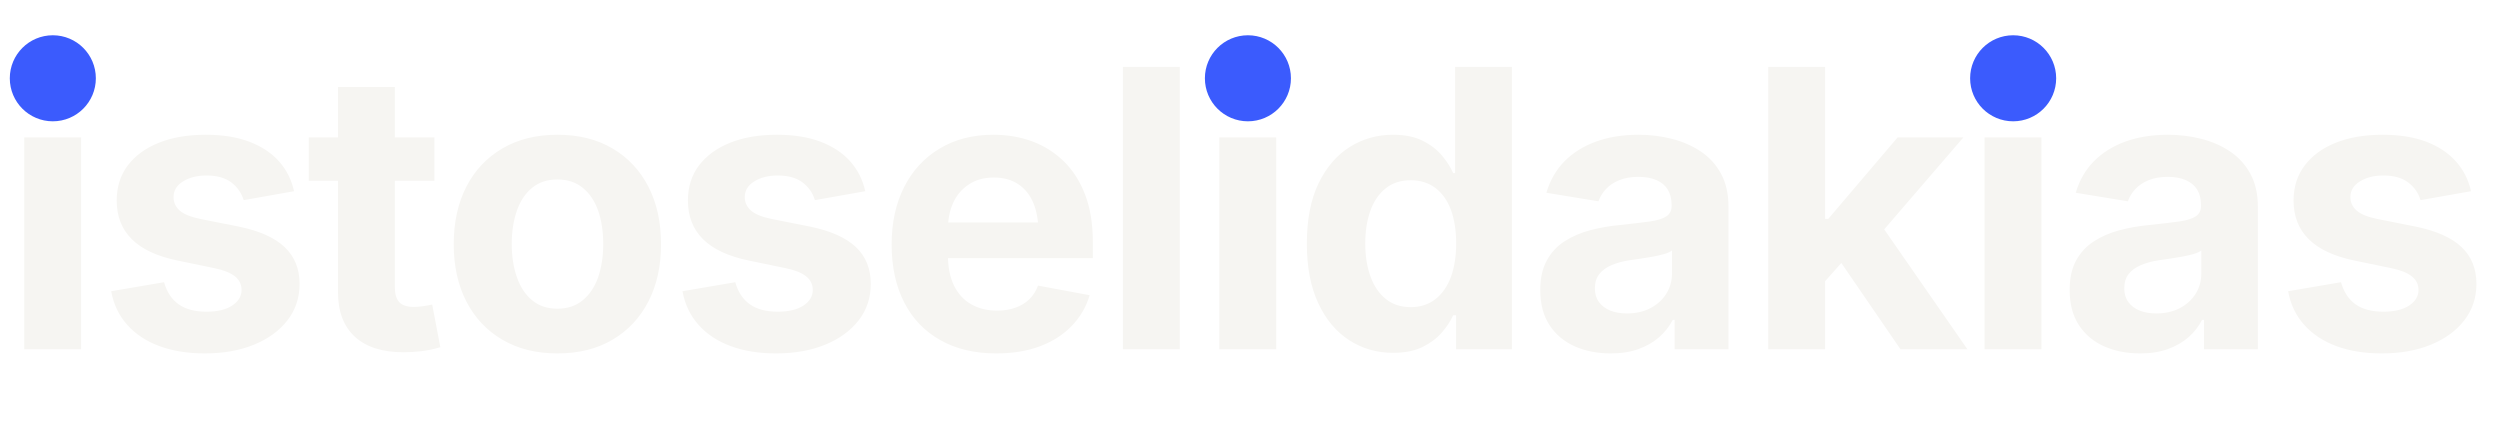
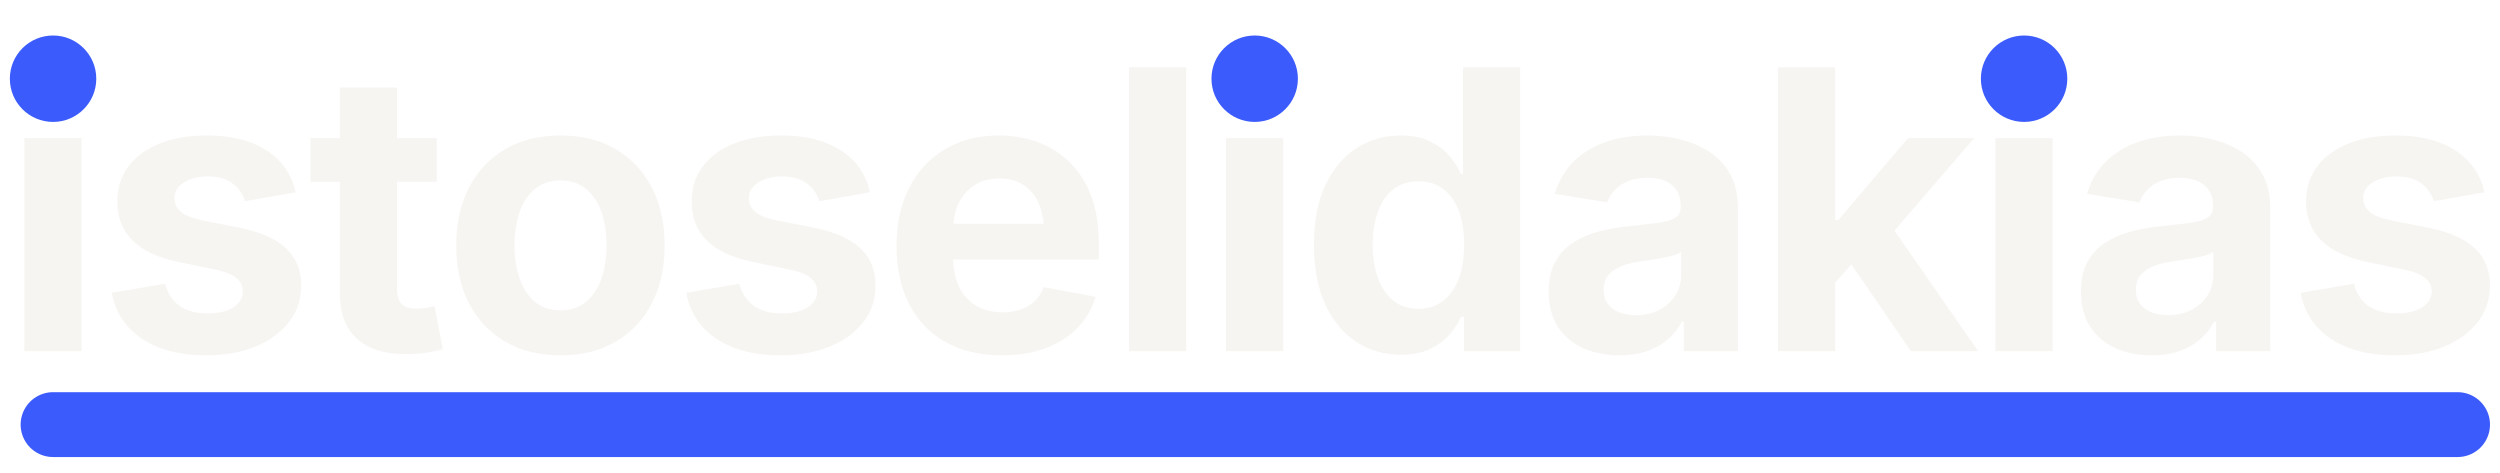
- <svg xmlns="http://www.w3.org/2000/svg" viewBox="0 0 257.7 44" width="257.7" height="44" role="img" aria-label="Istoselidakias">
+ <svg xmlns="http://www.w3.org/2000/svg" viewBox="0 0 256.3 48.4" width="256.3" height="48.4" role="img" aria-label="Istoselidakias">
  <path fill="#F6F5F2" d="M2.5 36V14.16H8.36V36Z M21.11 36.43Q18.48 36.43 16.44 35.68Q14.41 34.93 13.12 33.49Q11.83 32.05 11.46 30.02L16.91 29.09Q17.34 30.61 18.42 31.37Q19.49 32.13 21.29 32.13Q22.97 32.13 23.93 31.5Q24.9 30.86 24.9 29.89Q24.9 29.03 24.21 28.48Q23.51 27.93 22.09 27.64L18.32 26.86Q15.15 26.21 13.59 24.66Q12.03 23.11 12.03 20.67Q12.03 18.56 13.18 17.04Q14.33 15.53 16.39 14.71Q18.44 13.89 21.21 13.89Q23.79 13.89 25.68 14.6Q27.58 15.32 28.75 16.62Q29.92 17.93 30.31 19.71L25.12 20.63Q24.78 19.52 23.84 18.8Q22.89 18.09 21.29 18.09Q19.84 18.09 18.87 18.7Q17.89 19.3 17.89 20.32Q17.89 21.14 18.52 21.7Q19.16 22.27 20.7 22.58L24.63 23.36Q27.79 24.01 29.33 25.46Q30.88 26.92 30.88 29.26Q30.88 31.41 29.63 33.02Q28.38 34.63 26.18 35.53Q23.98 36.43 21.11 36.43Z M44.78 14.16V18.64H31.83V14.16Z M34.84 8.97H40.7V29.61Q40.7 30.65 41.16 31.15Q41.62 31.64 42.69 31.64Q43.02 31.64 43.63 31.56Q44.24 31.47 44.55 31.39L45.39 35.79Q44.41 36.08 43.44 36.2Q42.48 36.31 41.6 36.31Q38.32 36.31 36.58 34.71Q34.84 33.11 34.84 30.12Z M57.46 36.43Q54.18 36.43 51.77 35.01Q49.37 33.6 48.07 31.07Q46.77 28.54 46.77 25.18Q46.77 21.78 48.07 19.25Q49.37 16.72 51.77 15.31Q54.18 13.89 57.46 13.89Q60.76 13.89 63.15 15.31Q65.54 16.72 66.84 19.25Q68.14 21.78 68.14 25.18Q68.14 28.54 66.84 31.07Q65.54 33.6 63.15 35.01Q60.76 36.43 57.46 36.43Z M57.46 31.82Q59.02 31.82 60.07 30.95Q61.13 30.08 61.66 28.57Q62.18 27.05 62.18 25.16Q62.18 23.23 61.66 21.72Q61.13 20.22 60.07 19.36Q59.02 18.5 57.46 18.5Q55.89 18.5 54.85 19.36Q53.8 20.22 53.28 21.72Q52.75 23.23 52.75 25.16Q52.75 27.05 53.28 28.57Q53.8 30.08 54.85 30.95Q55.89 31.82 57.46 31.82Z M79.99 36.43Q77.36 36.43 75.33 35.68Q73.29 34.93 72.01 33.49Q70.72 32.05 70.35 30.02L75.79 29.09Q76.22 30.61 77.3 31.37Q78.37 32.13 80.17 32.13Q81.85 32.13 82.82 31.5Q83.78 30.86 83.78 29.89Q83.78 29.03 83.09 28.48Q82.4 27.93 80.97 27.64L77.2 26.86Q74.04 26.21 72.47 24.66Q70.91 23.11 70.91 20.67Q70.91 18.56 72.06 17.04Q73.22 15.53 75.27 14.71Q77.32 13.89 80.09 13.89Q82.67 13.89 84.56 14.6Q86.46 15.32 87.63 16.62Q88.8 17.93 89.19 19.71L84 20.63Q83.67 19.52 82.72 18.8Q81.77 18.09 80.17 18.09Q78.72 18.09 77.75 18.7Q76.77 19.3 76.77 20.32Q76.77 21.14 77.41 21.7Q78.04 22.27 79.58 22.58L83.51 23.36Q86.67 24.01 88.22 25.46Q89.76 26.92 89.76 29.26Q89.76 31.41 88.51 33.02Q87.26 34.63 85.06 35.53Q82.86 36.43 79.99 36.43Z M102.69 36.43Q99.35 36.43 96.93 35.06Q94.5 33.7 93.21 31.18Q91.91 28.66 91.91 25.2Q91.91 21.82 93.2 19.28Q94.48 16.74 96.85 15.32Q99.21 13.89 102.39 13.89Q104.54 13.89 106.4 14.57Q108.25 15.26 109.66 16.63Q111.07 18.01 111.86 20.08Q112.65 22.15 112.65 24.96V26.61H94.31V22.93H109.78L107.04 23.91Q107.04 22.21 106.53 20.95Q106.01 19.69 104.98 19Q103.96 18.3 102.45 18.3Q100.93 18.3 99.87 19.01Q98.8 19.71 98.25 20.91Q97.71 22.11 97.71 23.66V26.25Q97.71 28.15 98.34 29.44Q98.98 30.73 100.12 31.37Q101.26 32.02 102.79 32.02Q103.82 32.02 104.66 31.72Q105.5 31.43 106.1 30.85Q106.69 30.28 107 29.44L112.32 30.43Q111.79 32.23 110.48 33.59Q109.17 34.95 107.21 35.69Q105.25 36.43 102.69 36.43Z M121.61 6.9V36H115.75V6.9Z M125.69 36V14.16H131.55V36Z M143.6 36.37Q141.1 36.37 139.08 35.07Q137.06 33.77 135.89 31.26Q134.71 28.75 134.71 25.12Q134.71 21.39 135.92 18.89Q137.14 16.39 139.15 15.14Q141.16 13.89 143.58 13.89Q145.44 13.89 146.67 14.52Q147.9 15.14 148.66 16.06Q149.42 16.98 149.79 17.84H149.99V6.9H155.85V36H150.09V32.5H149.79Q149.4 33.38 148.63 34.27Q147.86 35.16 146.63 35.77Q145.4 36.37 143.6 36.37Z M145.42 31.66Q146.9 31.66 147.96 30.84Q149.01 30.02 149.56 28.55Q150.1 27.07 150.1 25.1Q150.1 23.11 149.57 21.65Q149.03 20.2 147.98 19.39Q146.92 18.58 145.42 18.58Q143.87 18.58 142.83 19.42Q141.78 20.26 141.26 21.72Q140.73 23.19 140.73 25.1Q140.73 27.02 141.27 28.5Q141.8 29.98 142.85 30.82Q143.89 31.66 145.42 31.66Z M166.04 36.43Q163.97 36.43 162.32 35.7Q160.67 34.96 159.72 33.51Q158.77 32.05 158.77 29.89Q158.77 28.07 159.45 26.84Q160.12 25.61 161.28 24.87Q162.45 24.12 163.92 23.73Q165.4 23.34 167.02 23.19Q168.91 22.99 170.07 22.83Q171.24 22.66 171.77 22.3Q172.31 21.94 172.31 21.23V21.14Q172.31 20.2 171.92 19.55Q171.53 18.91 170.76 18.57Q169.99 18.23 168.89 18.23Q167.76 18.23 166.92 18.57Q166.08 18.91 165.55 19.48Q165.02 20.04 164.77 20.75L159.4 19.87Q159.97 17.95 161.27 16.62Q162.58 15.3 164.53 14.59Q166.47 13.89 168.91 13.89Q170.67 13.89 172.33 14.31Q173.99 14.73 175.31 15.61Q176.63 16.49 177.4 17.9Q178.17 19.32 178.17 21.29V36H172.62V32.97H172.43Q171.9 33.99 171.02 34.76Q170.14 35.53 168.9 35.98Q167.66 36.43 166.04 36.43Z M167.7 32.31Q169.09 32.31 170.13 31.76Q171.18 31.21 171.76 30.28Q172.35 29.34 172.35 28.19V25.82Q172.1 26.02 171.57 26.18Q171.04 26.33 170.4 26.45Q169.75 26.57 169.13 26.66Q168.5 26.76 168.01 26.82Q166.94 26.98 166.12 27.33Q165.3 27.68 164.85 28.26Q164.4 28.83 164.4 29.73Q164.4 30.57 164.83 31.15Q165.26 31.72 166 32.02Q166.74 32.31 167.7 32.31Z M187.58 29.61V22.56H188.46L195.61 14.16H202.39L192.95 25.12H191.57Z M182.27 36V6.9H188.13V36Z M195.9 36 189.34 26.43 193.27 22.27 202.8 36Z M204.57 36V14.16H210.43V36Z M220.61 36.43Q218.54 36.43 216.89 35.7Q215.24 34.96 214.29 33.51Q213.34 32.05 213.34 29.89Q213.34 28.07 214.01 26.84Q214.69 25.61 215.85 24.87Q217.01 24.12 218.49 23.73Q219.96 23.34 221.58 23.19Q223.48 22.99 224.64 22.83Q225.8 22.66 226.34 22.3Q226.88 21.94 226.88 21.23V21.14Q226.88 20.2 226.49 19.55Q226.09 18.91 225.32 18.57Q224.55 18.23 223.46 18.23Q222.32 18.23 221.49 18.57Q220.65 18.91 220.12 19.48Q219.59 20.04 219.34 20.75L213.97 19.87Q214.53 17.95 215.84 16.62Q217.15 15.3 219.09 14.59Q221.04 13.89 223.48 13.89Q225.24 13.89 226.9 14.31Q228.56 14.73 229.87 15.61Q231.19 16.49 231.96 17.9Q232.74 19.32 232.74 21.29V36H227.19V32.97H226.99Q226.47 33.99 225.59 34.76Q224.71 35.53 223.47 35.98Q222.23 36.43 220.61 36.43Z M222.27 32.31Q223.65 32.31 224.7 31.76Q225.74 31.21 226.33 30.28Q226.91 29.34 226.91 28.19V25.82Q226.66 26.02 226.13 26.18Q225.61 26.33 224.96 26.45Q224.32 26.57 223.69 26.66Q223.07 26.76 222.58 26.82Q221.5 26.98 220.68 27.33Q219.86 27.68 219.41 28.26Q218.97 28.83 218.97 29.73Q218.97 30.57 219.4 31.15Q219.82 31.72 220.57 32.02Q221.31 32.31 222.27 32.31Z M245.51 36.43Q242.87 36.43 240.84 35.68Q238.81 34.93 237.52 33.49Q236.23 32.05 235.86 30.02L241.31 29.09Q241.74 30.61 242.81 31.37Q243.89 32.13 245.68 32.13Q247.36 32.13 248.33 31.5Q249.3 30.86 249.3 29.89Q249.3 29.03 248.6 28.48Q247.91 27.93 246.48 27.64L242.71 26.86Q239.55 26.21 237.99 24.66Q236.42 23.11 236.42 20.67Q236.42 18.56 237.58 17.04Q238.73 15.53 240.78 14.71Q242.83 13.89 245.6 13.89Q248.18 13.89 250.08 14.6Q251.97 15.32 253.14 16.62Q254.32 17.93 254.71 19.71L249.51 20.63Q249.18 19.52 248.23 18.8Q247.28 18.09 245.68 18.09Q244.24 18.09 243.26 18.7Q242.28 19.3 242.28 20.32Q242.28 21.14 242.92 21.7Q243.55 22.27 245.1 22.58L249.02 23.36Q252.19 24.01 253.73 25.46Q255.27 26.92 255.27 29.26Q255.27 31.41 254.02 33.02Q252.77 34.63 250.58 35.53Q248.38 36.43 245.51 36.43Z" />
-   <path fill="#3B5BFD" d="M1.01 8.07a4.43 4.43 0 1 0 8.87 0a4.43 4.43 0 1 0 -8.87 0z M124.2 8.07a4.43 4.43 0 1 0 8.87 0a4.43 4.43 0 1 0 -8.87 0z M203.08 8.07a4.43 4.43 0 1 0 8.87 0a4.43 4.43 0 1 0 -8.87 0z" />
+   <g fill="#3B5BFD">
+     <circle cx="128.63" cy="8.07" r="4.43" />
+     <circle cx="207.51" cy="8.07" r="4.43" />
+     <circle cx="5.44" cy="8.07" r="4.43" />
+   </g>
+   <line x1="5.44" y1="43.53" x2="251.95" y2="43.53" stroke="#3B5BFD" stroke-width="6.65" stroke-linecap="round" />
</svg>
